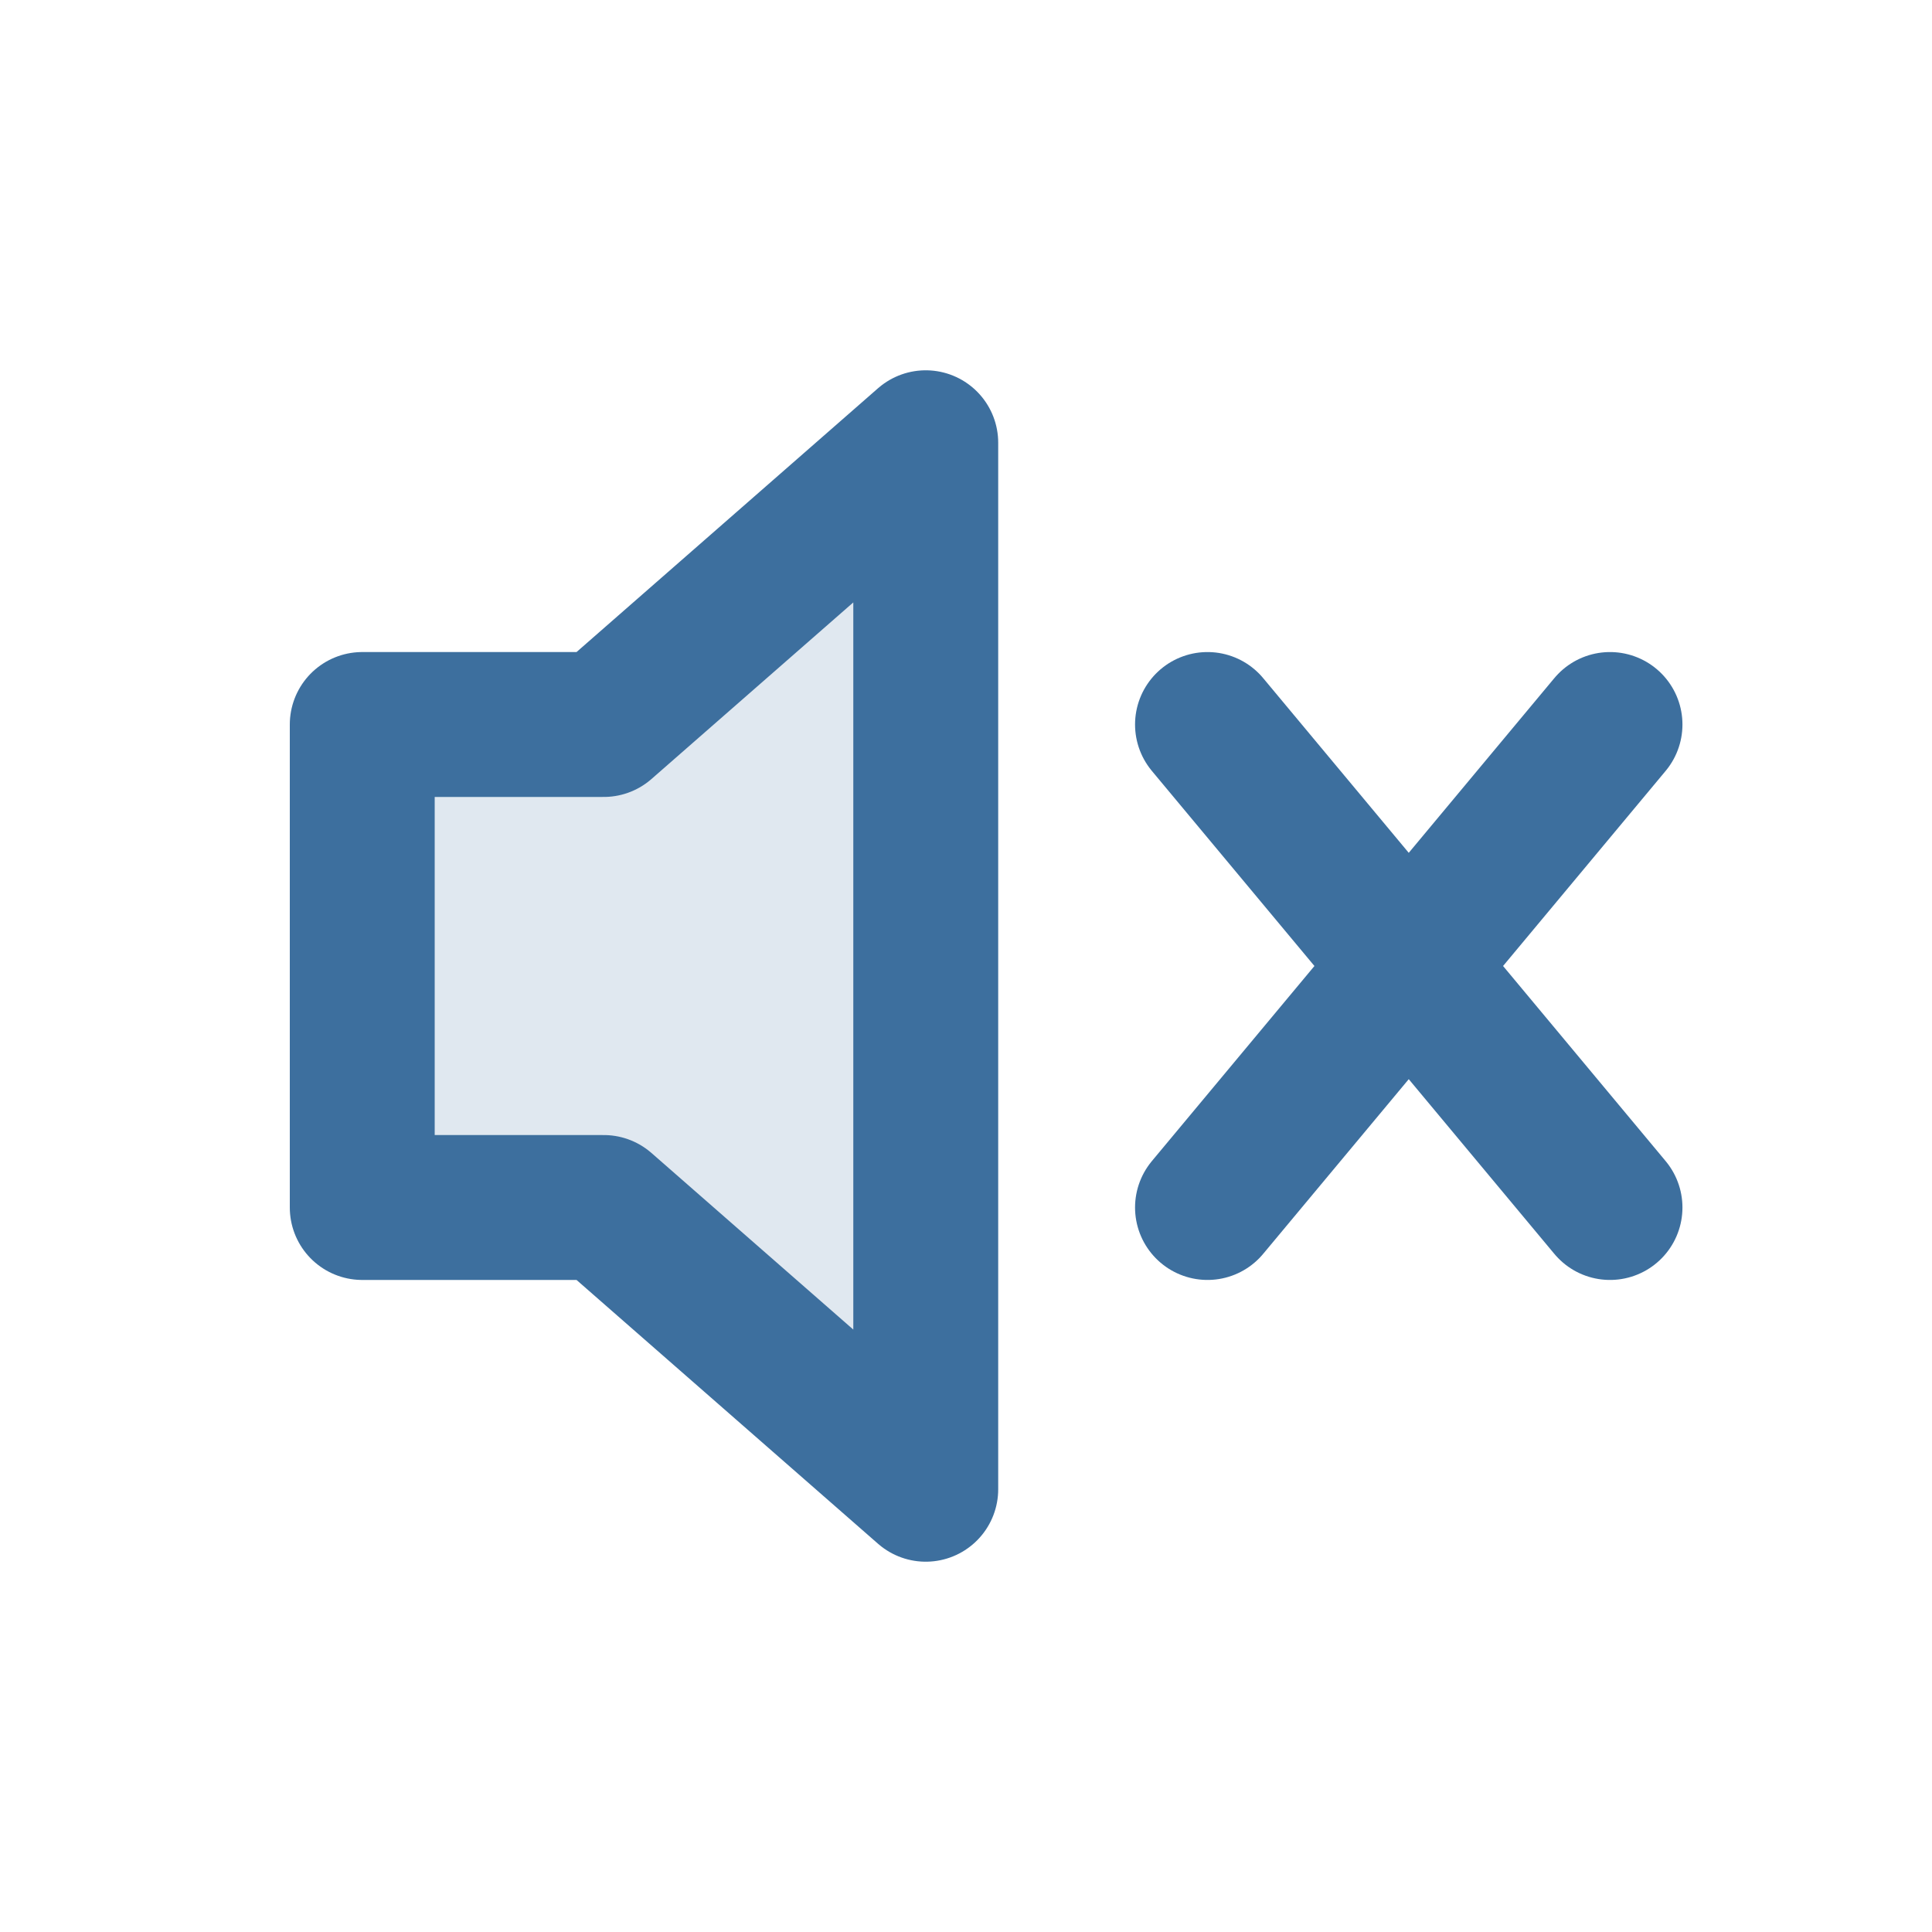
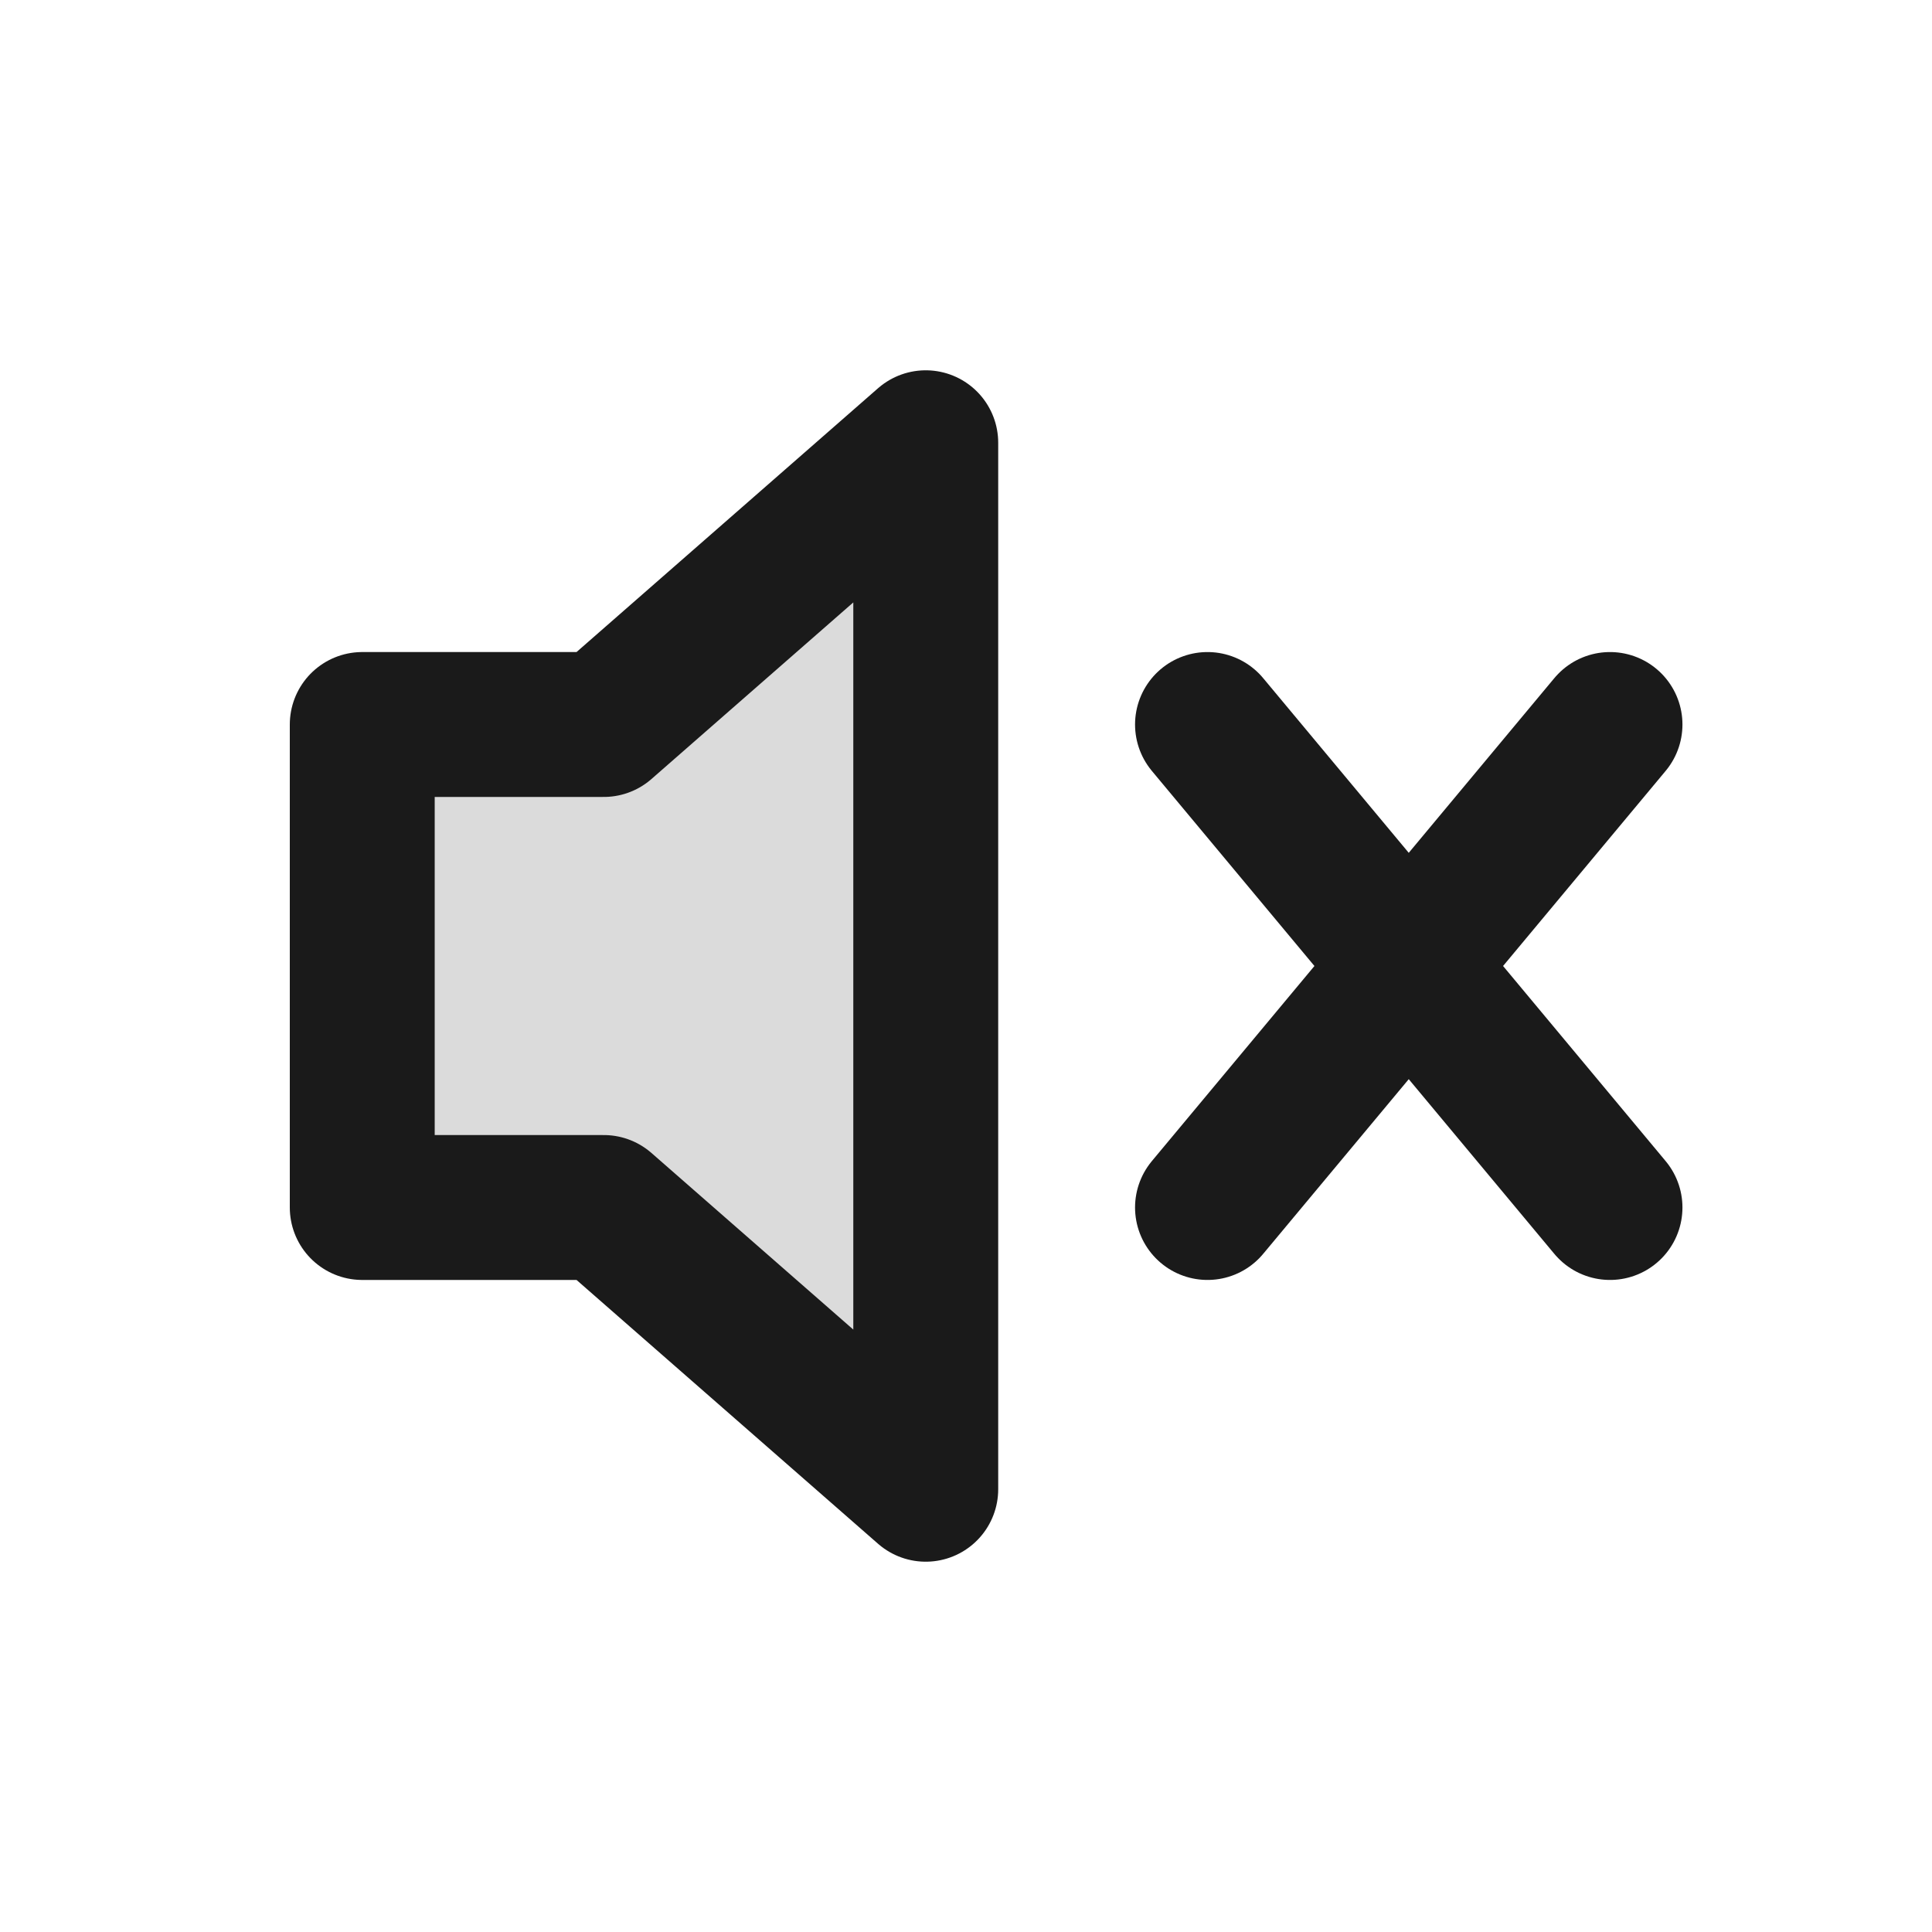
- <svg xmlns="http://www.w3.org/2000/svg" viewBox="0 0 24 24" fill="none" stroke="#3D6F9E" stroke-width="1.8" stroke-linecap="round" stroke-linejoin="round">
-   <path d="M4.5 9h3l4-3.5v13l-4-3.5h-3z" fill="#3D6F9E" fill-opacity=".16" />
+ <svg xmlns="http://www.w3.org/2000/svg" viewBox="0 0 24 24" fill="none" stroke="#1A1A1A" stroke-width="1.8" stroke-linecap="round" stroke-linejoin="round">
+   <path d="M4.5 9h3l4-3.5v13l-4-3.5h-3z" fill="#1A1A1A" fill-opacity=".16" />
  <path d="m15 9 5 6m0-6-5 6" />
</svg>
